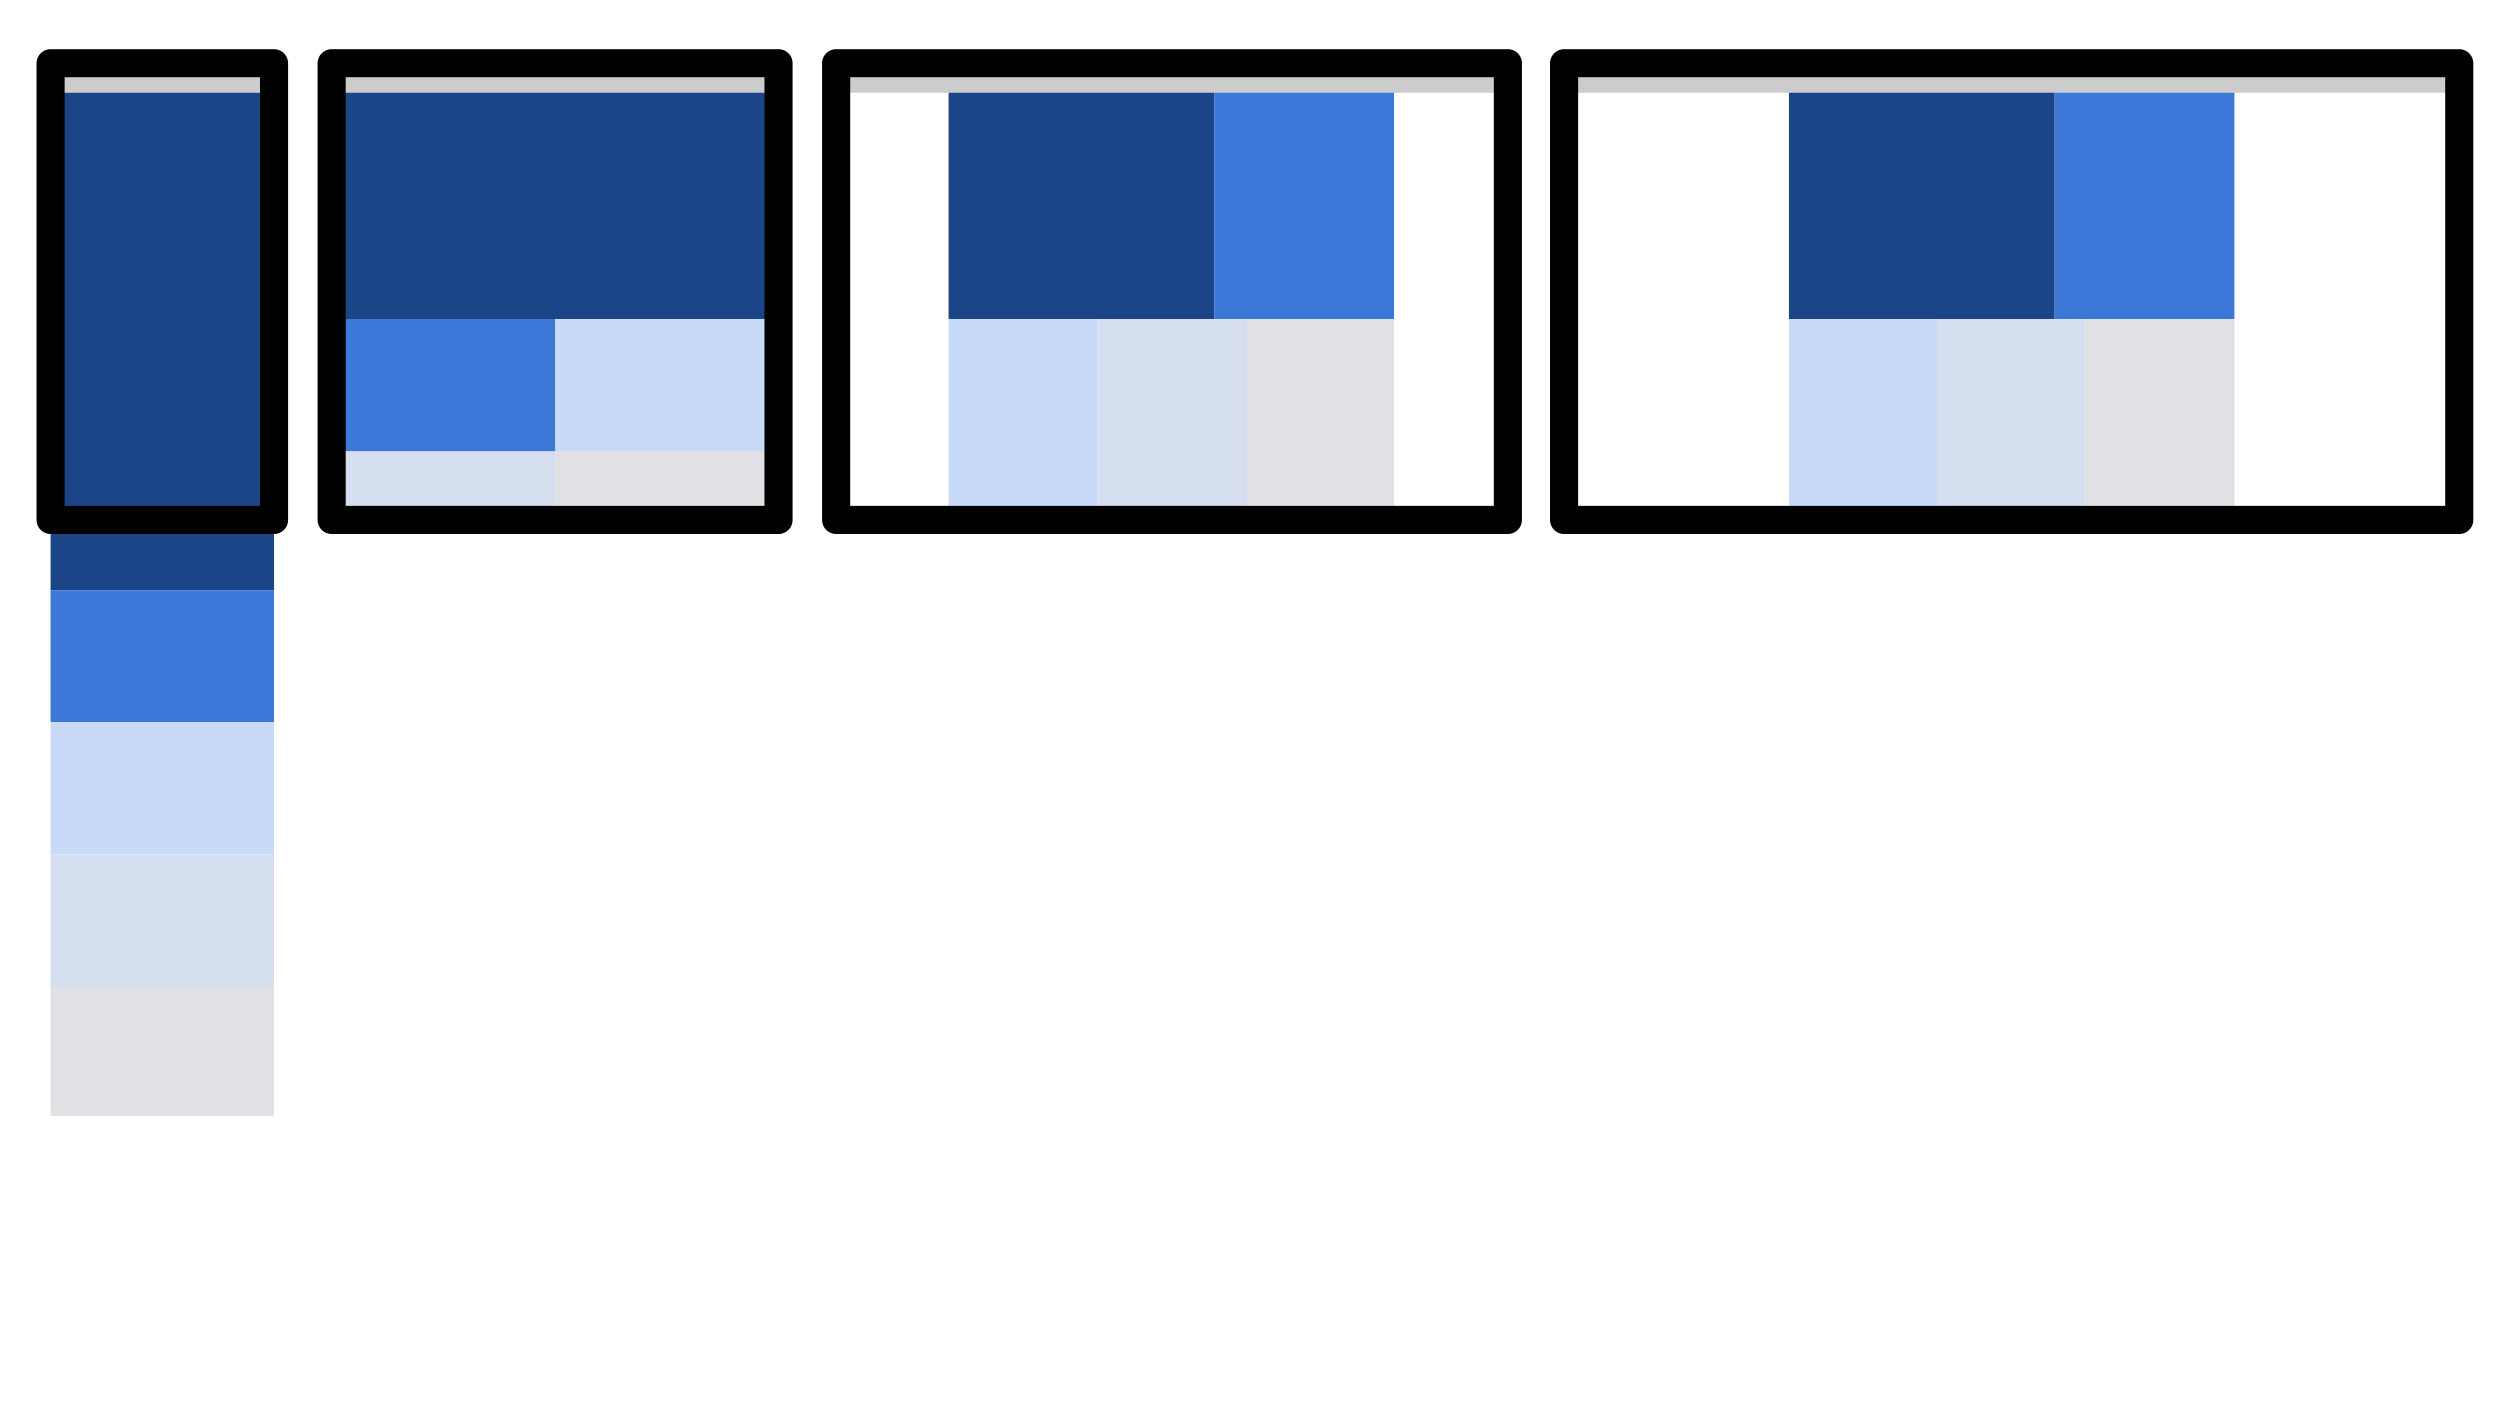
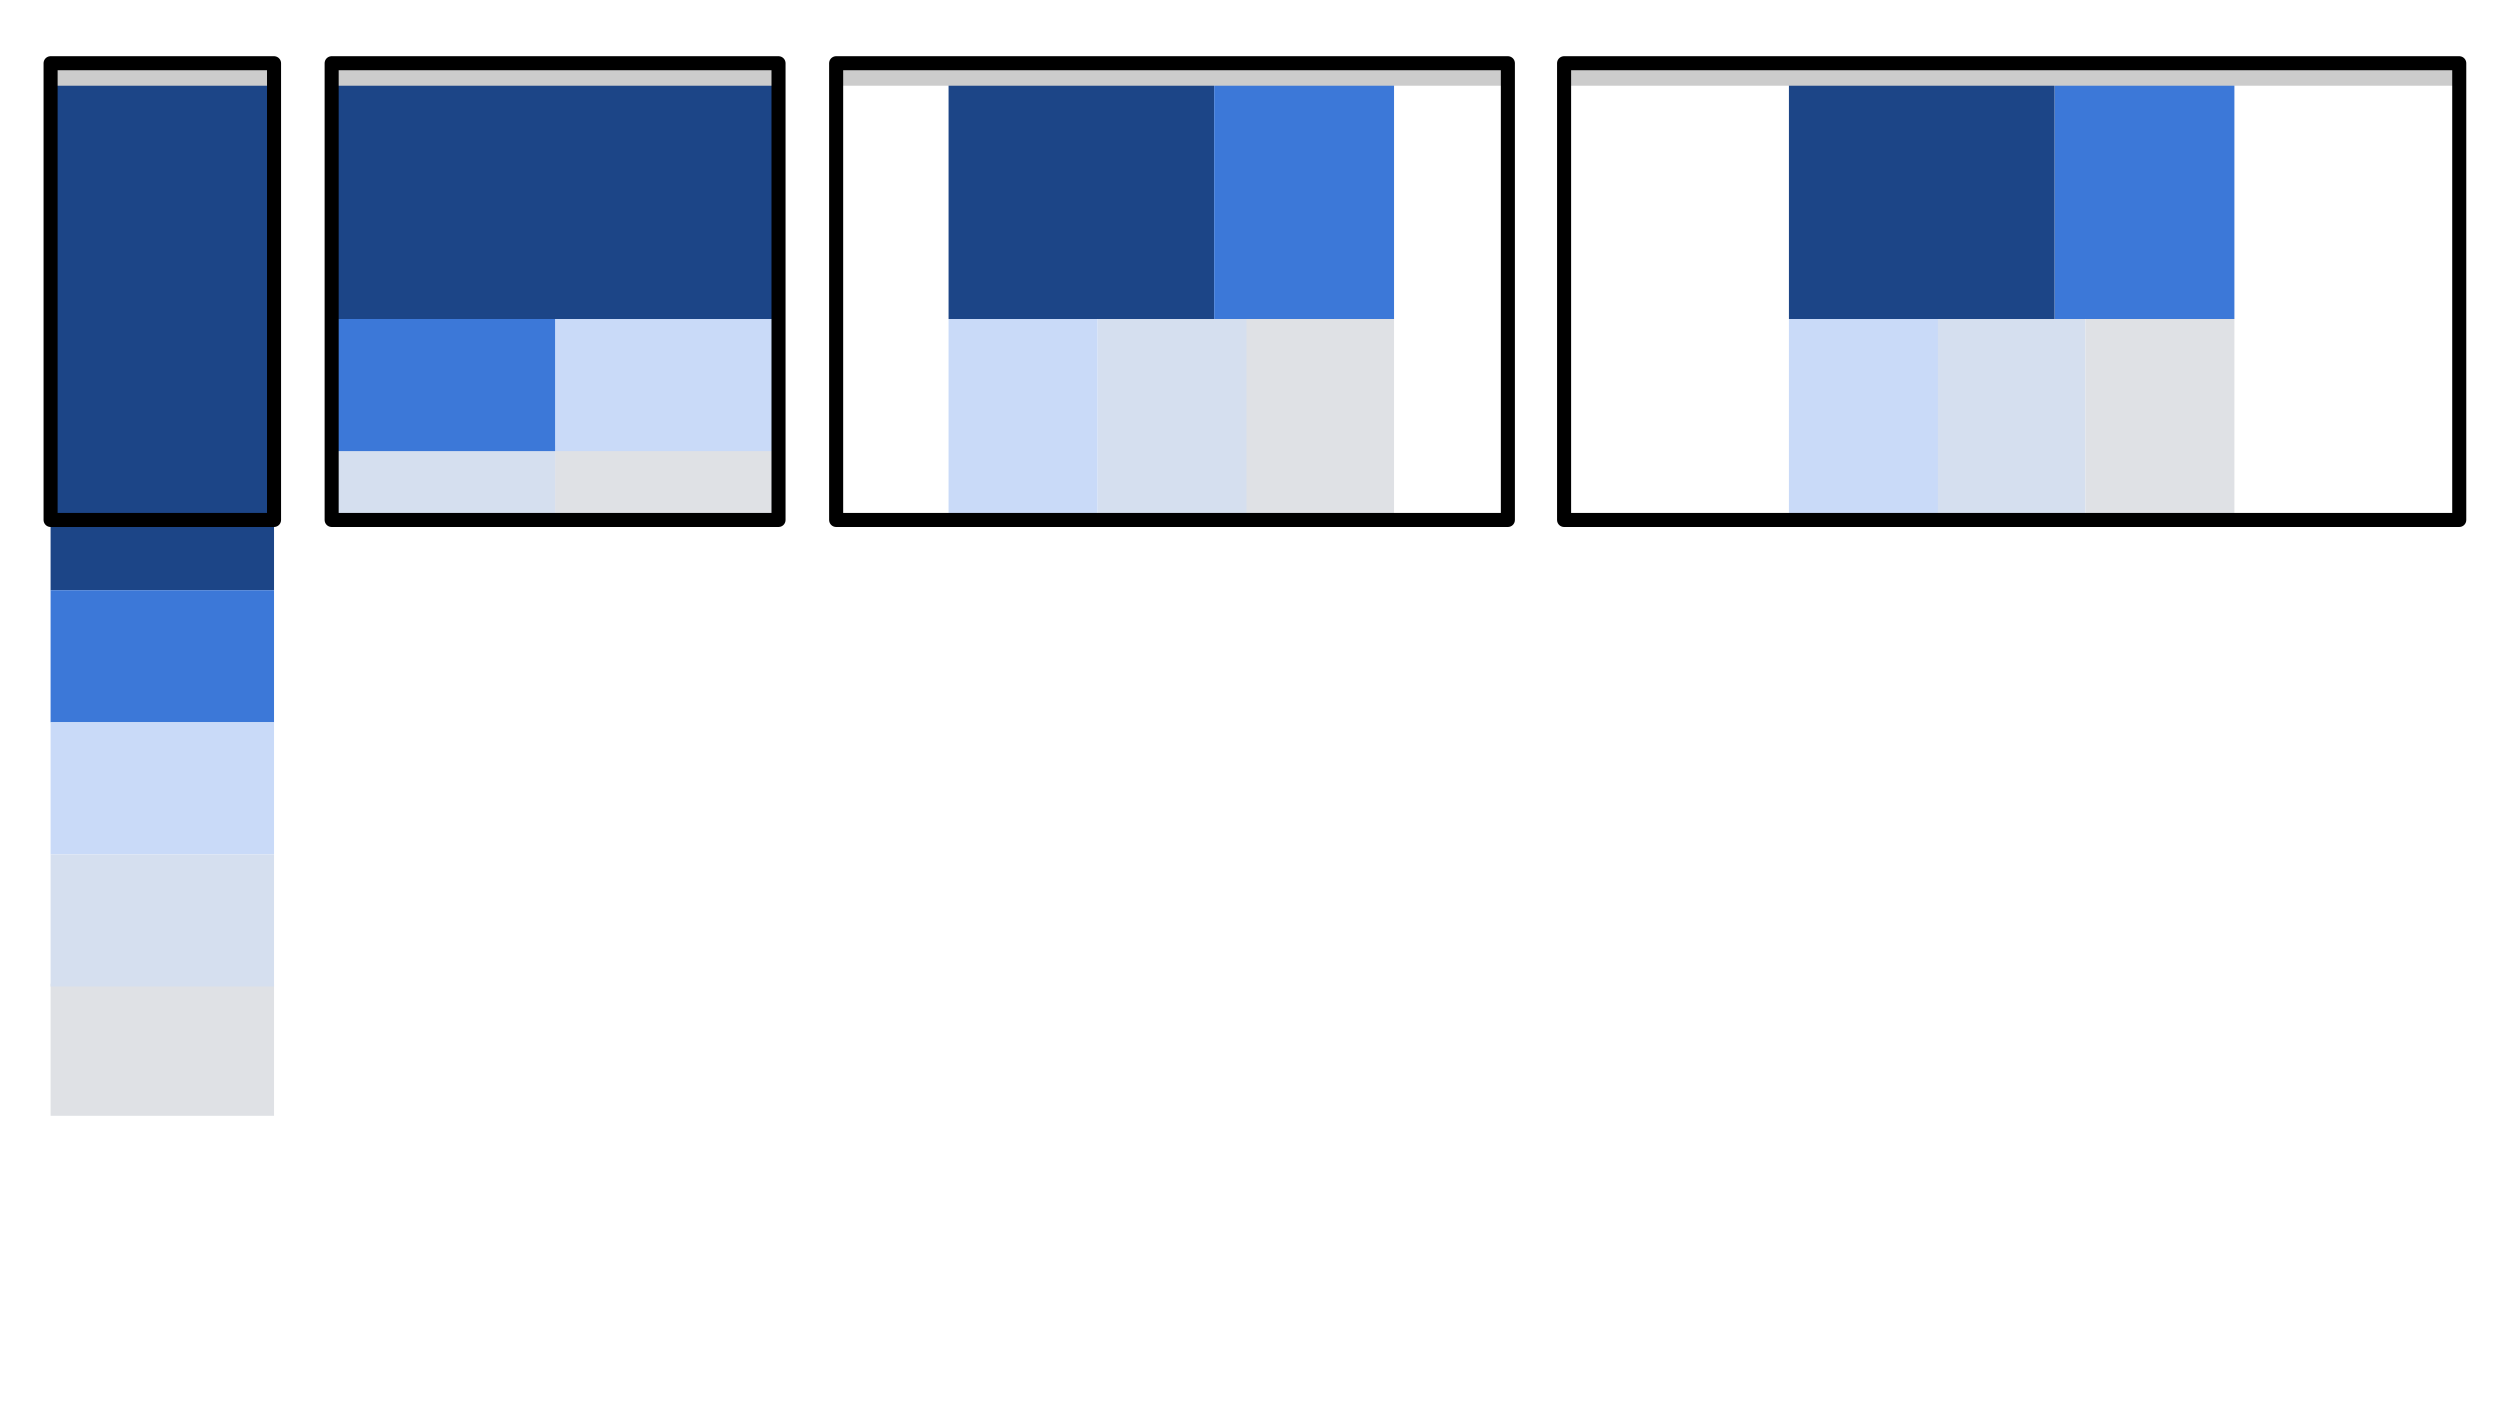
<svg xmlns="http://www.w3.org/2000/svg" version="1.1" id="Layer_1" x="0px" y="0px" viewBox="111.1 0 177.9 100" enable-background="new 111.1 0 177.9 100" xml:space="preserve">
  <path fill-opacity="0" d="M114.7,4.5h15.9V37h-15.9V4.5z" />
  <path fill="#D5DFEF" d="M248.9,22.7h10.6v14.2h-10.6V22.7z" />
  <path fill="#C9DAF8" d="M238.4,22.7h10.6v14.2h-10.6V22.7z" />
  <path fill="#DFE1E5" d="M259.5,22.7h10.6v14.2h-10.6V22.7z" />
  <path fill="#3C78D8" d="M257.3,5.6h12.8v17.1h-12.8V5.6z" />
  <path fill="#1C4587" d="M238.4,5.6h18.9v17.1h-18.9V5.6z" />
  <path fill="#DFE1E5" d="M150.6,31.7h15.9V37h-15.9V31.7z" />
  <path fill="#D5DFEF" d="M134.7,31.7h15.9V37h-15.9V31.7z" />
  <path fill-opacity="0" d="M170.6,4.5h47.8V37h-47.8V4.5z" />
  <path fill="#DFE1E5" d="M199.7,22.7h10.6v14.2h-10.6C199.7,36.9,199.7,22.7,199.7,22.7z" />
  <path fill="#D5DFEF" d="M189.2,22.7h10.6v14.2h-10.6V22.7z" />
  <path fill="#C9DAF8" d="M178.6,22.7h10.6v14.2h-10.6V22.7z" />
  <path fill="#1C4587" d="M178.6,5.6h18.9v17.1h-18.9V5.6z" />
  <rect x="111.1" fill="none" width="177.9" height="100" />
  <path fill="#3C78D8" d="M197.5,5.6h12.8v17.1h-12.8V5.6z" />
  <path fill="#C9DAF8" d="M150.6,22.7h15.9v9.4h-15.9V22.7z" />
  <path fill="#3C78D8" d="M134.7,22.7h15.9v9.4h-15.9V22.7z" />
  <path fill="#1C4587" d="M134.7,5.6h31.8v17.1h-31.8V5.6z" />
-   <path fill="#CCCCCC" d="M222.4,5.5h63.7v1.1h-63.7V5.5z" />
-   <path fill="none" stroke="#000000" stroke-width="2" stroke-linejoin="round" stroke-miterlimit="10" d="M222.4,4.5h63.7V37h-63.7  V4.5z" />
-   <path fill="#CCCCCC" d="M170.6,5.5h47.8v1.1h-47.8V5.5z" />
-   <path fill="none" stroke="#000000" stroke-width="2" stroke-linejoin="round" stroke-miterlimit="10" d="M170.6,4.5h47.8V37h-47.8  V4.5z" />
-   <path fill="#CCCCCC" d="M134.8,5.5h31.8v1.1h-31.8V5.5z" />
-   <path fill="none" stroke="#000000" stroke-width="2" stroke-linejoin="round" stroke-miterlimit="10" d="M134.7,4.5h31.8V37h-31.8  V4.5z" />
+   <path fill="#CCCCCC" d="M222.4,5.0h63.7v1.1h-63.7V5.0z" />
+   <path fill="none" stroke="#000000" stroke-width="1" stroke-linejoin="round" stroke-miterlimit="10" d="M222.4,4.5h63.7V37h-63.7  V4.5z" />
+   <path fill="#CCCCCC" d="M170.6,5.0h47.8v1.1h-47.8V5.0z" />
+   <path fill="none" stroke="#000000" stroke-width="1" stroke-linejoin="round" stroke-miterlimit="10" d="M170.6,4.5h47.8V37h-47.8  V4.5z" />
+   <path fill="#CCCCCC" d="M134.8,5.0h31.8v1.1h-31.8V5.0z" />
+   <path fill="none" stroke="#000000" stroke-width="1" stroke-linejoin="round" stroke-miterlimit="10" d="M134.7,4.5h31.8V37h-31.8  V4.5z" />
  <path fill="#1C4587" d="M114.7,5.6h15.9V42h-15.9V5.6z" />
-   <path fill="#CCCCCC" d="M114.7,5.5h15.9v1.1h-15.9V5.5z" />
-   <path fill="none" stroke="#000000" stroke-width="2" stroke-linejoin="round" stroke-miterlimit="10" d="M114.7,4.5h15.9V37h-15.9  V4.5z" />
+   <path fill="#CCCCCC" d="M114.7,5.0h15.9v1.1h-15.9V5.0z" />
+   <path fill="none" stroke="#000000" stroke-width="1" stroke-linejoin="round" stroke-miterlimit="10" d="M114.7,4.5h15.9V37h-15.9  V4.5z" />
  <path fill="#3C78D8" d="M114.7,42h15.9v9.4h-15.9V42z" />
  <path fill="#C9DAF8" d="M114.7,51.4h15.9v9.4h-15.9V51.4z" />
  <path fill="#DFE1E5" d="M114.7,70h15.9v9.4h-15.9V70z" />
  <path fill="#D5DFEF" d="M114.7,60.8h15.9v9.4h-15.9V60.8z" />
</svg>
